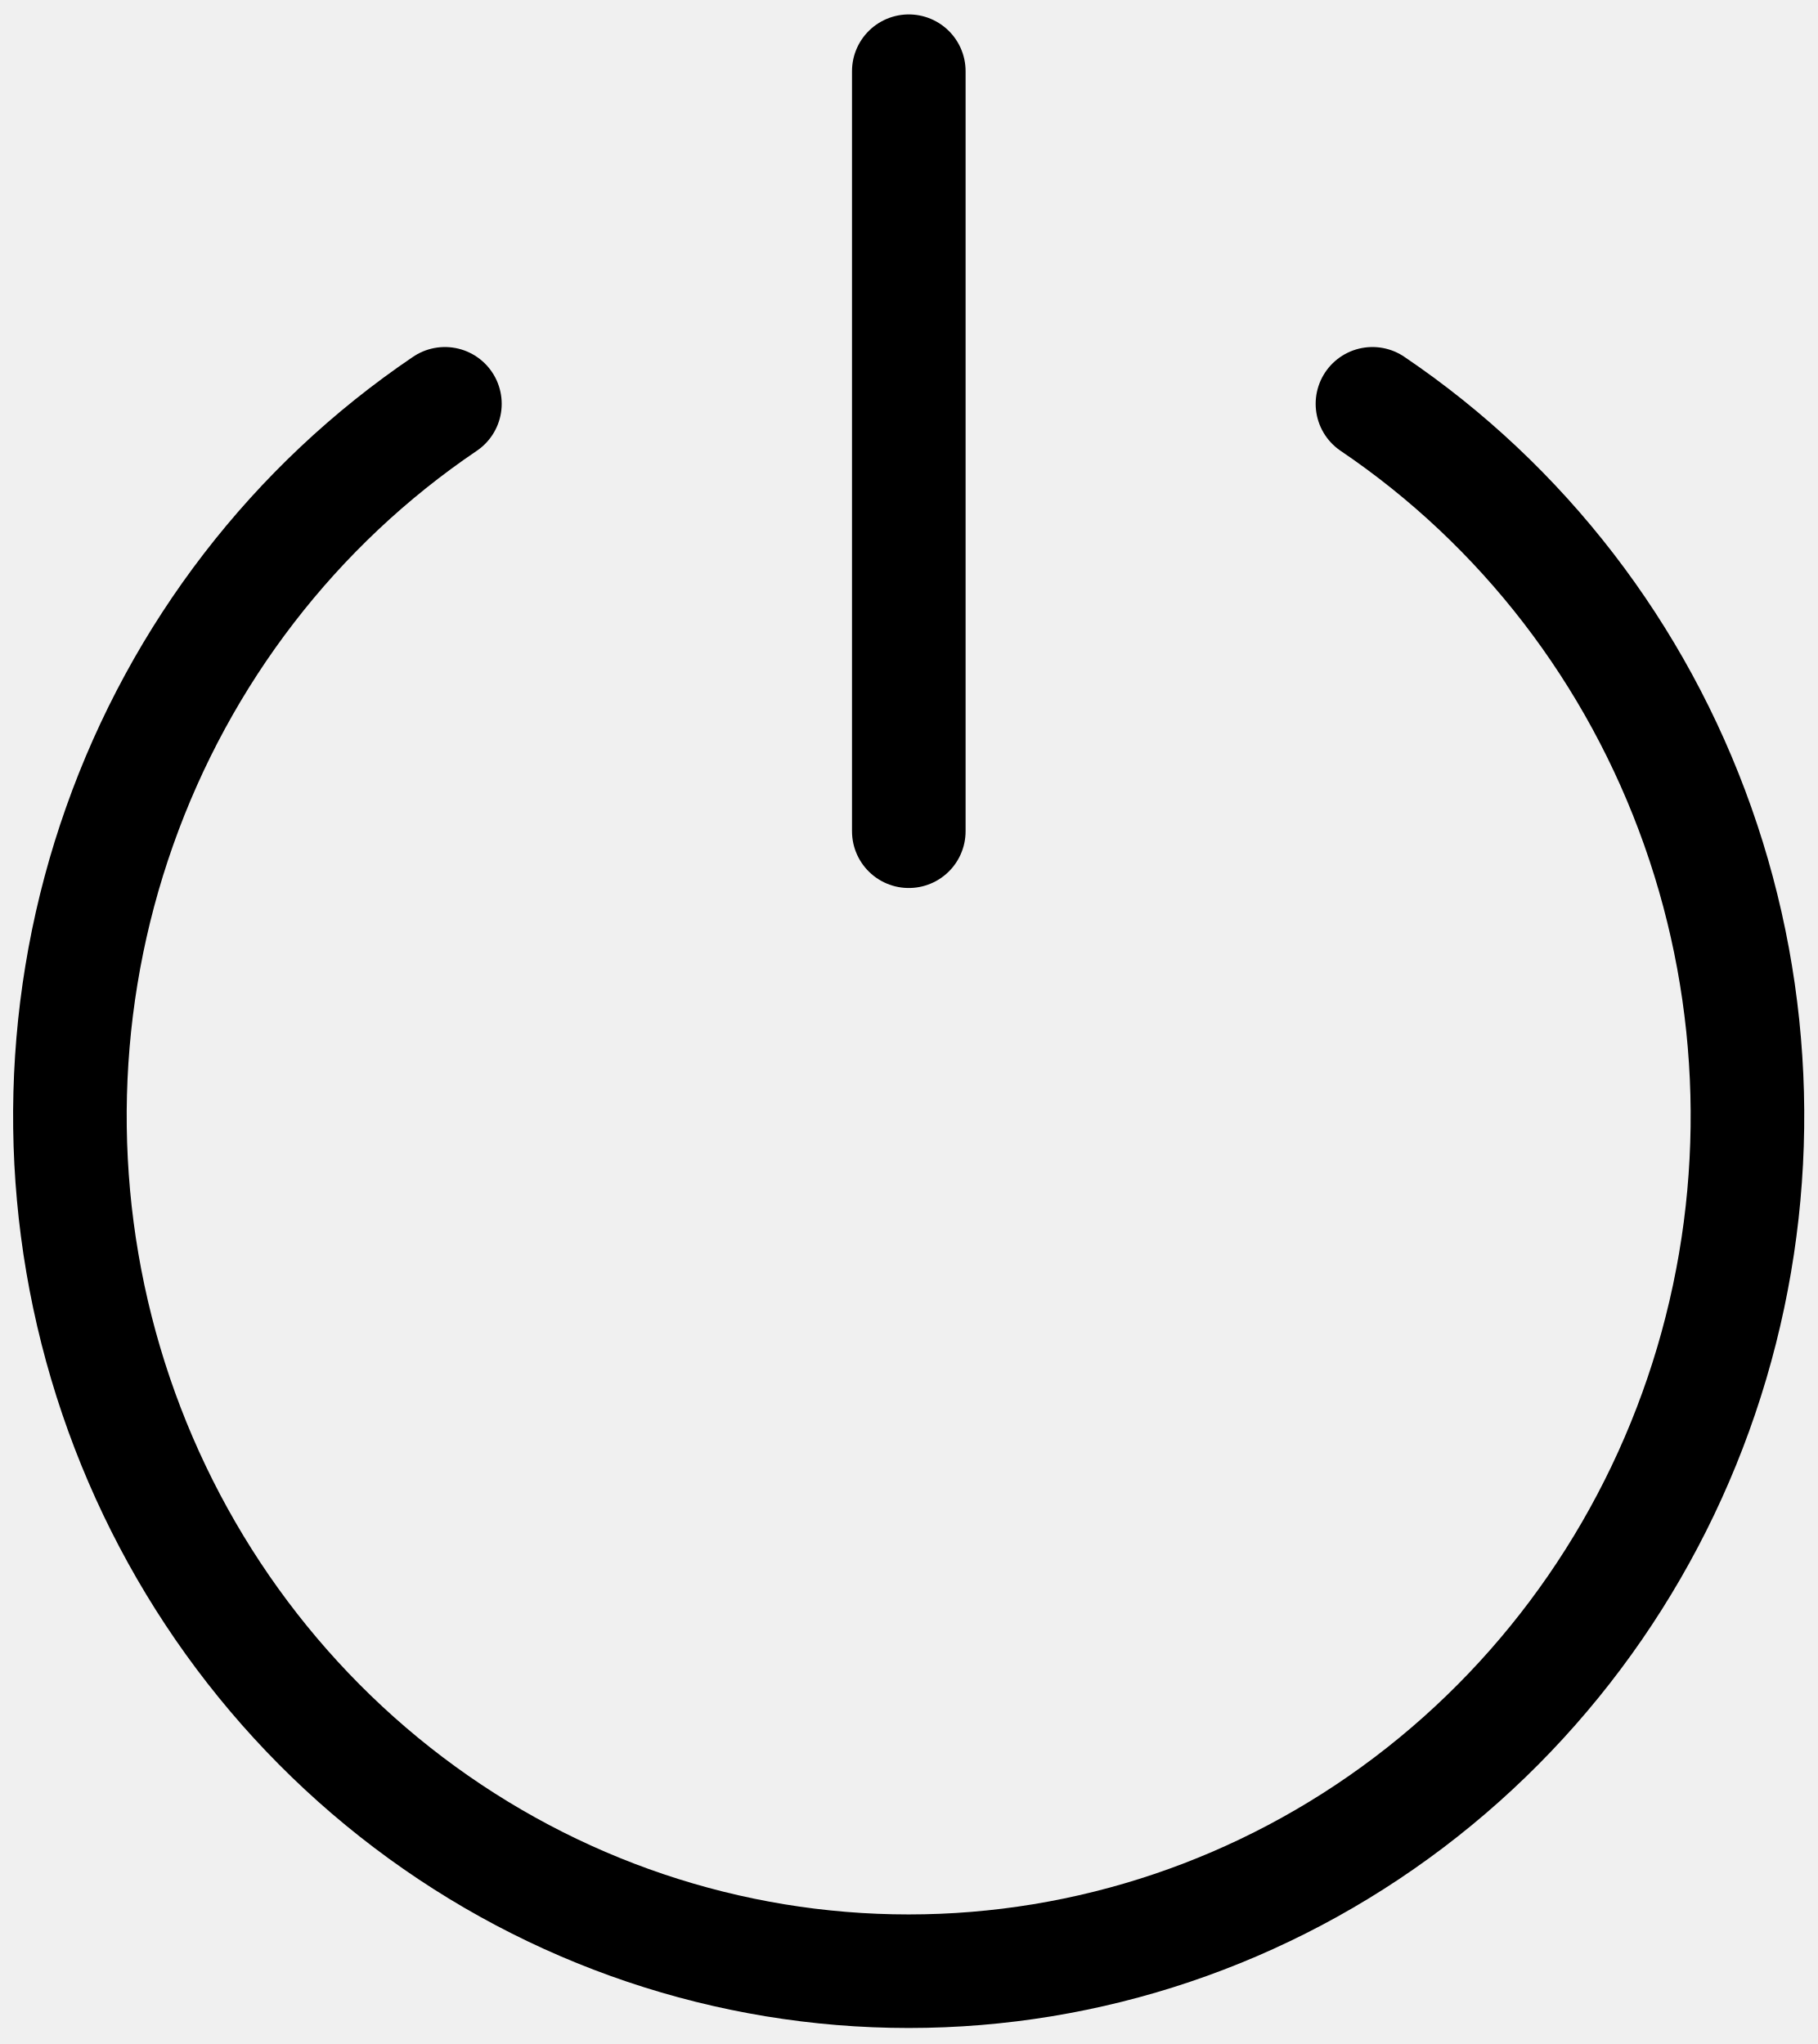
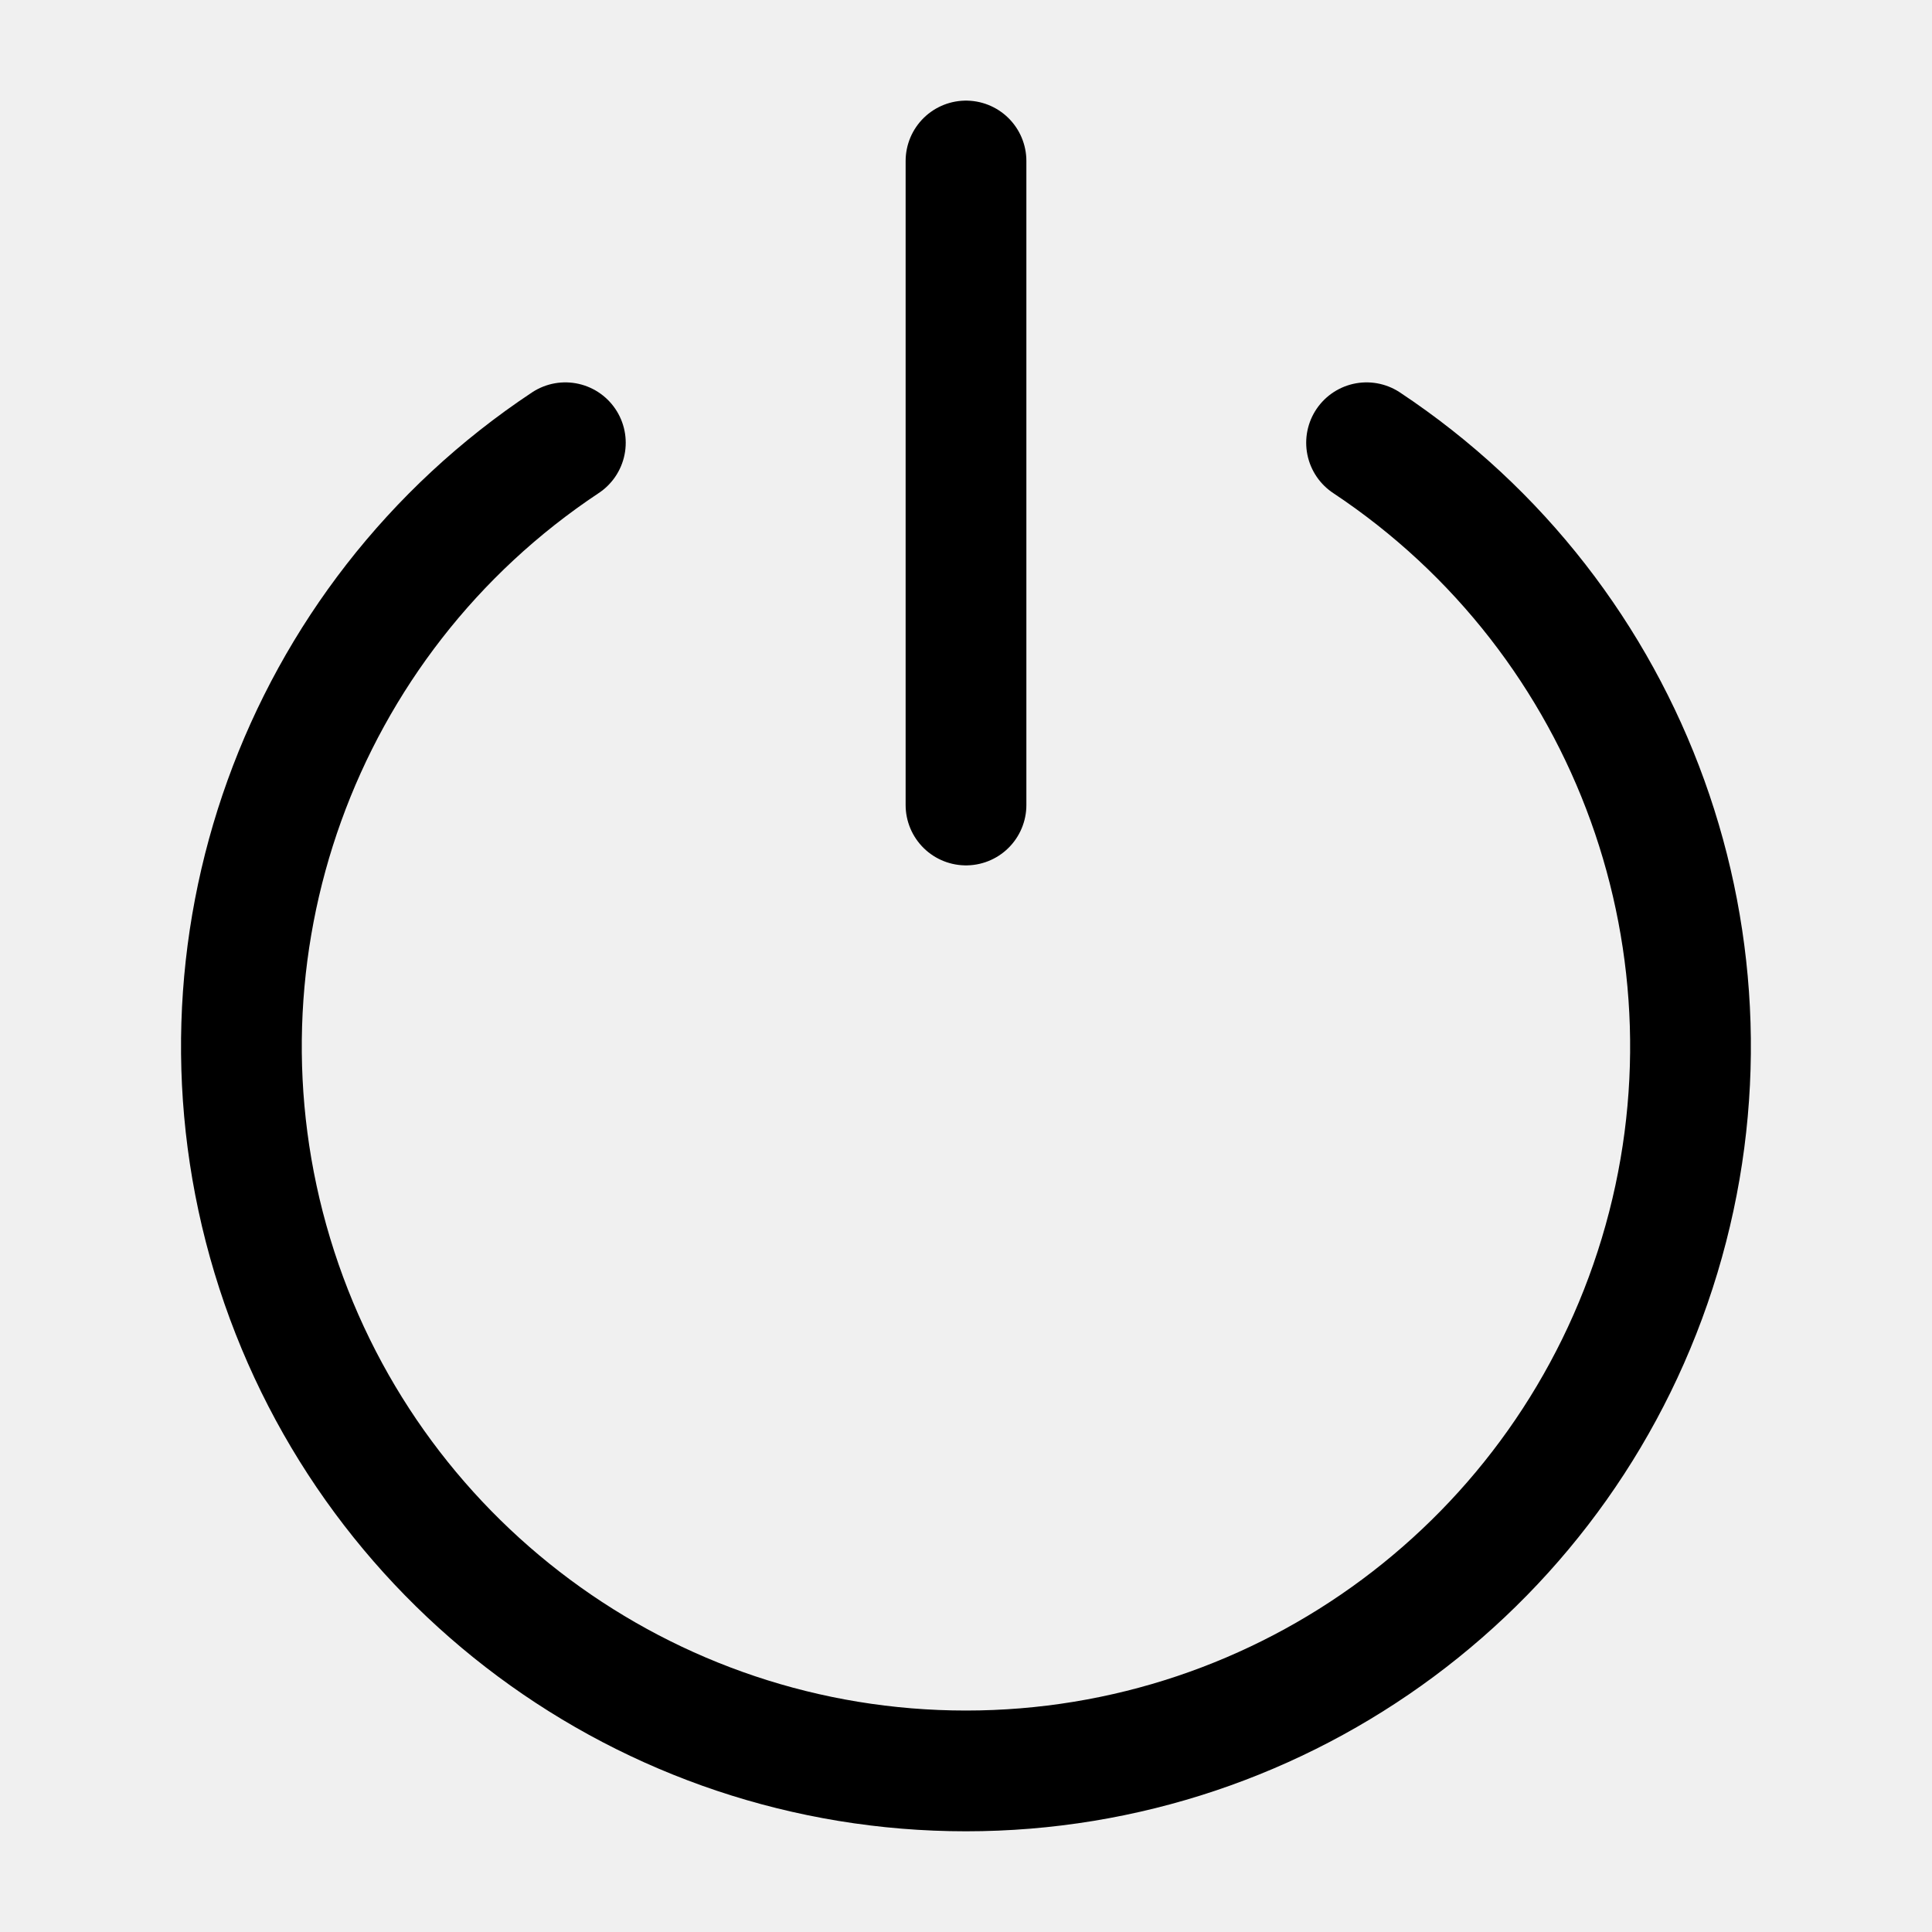
- <svg xmlns="http://www.w3.org/2000/svg" width="16" height="18" viewBox="0 0 16 18" fill="none">
-   <g clip-path="url(#clip0_67_4)">
-     <path d="M3.917 3.556C2.595 4.45 1.591 5.754 1.053 7.276C0.515 8.797 0.472 10.455 0.93 12.004C1.388 13.552 2.323 14.909 3.596 15.873C4.87 16.838 6.414 17.359 8 17.359C9.586 17.359 11.13 16.838 12.404 15.873C13.677 14.909 14.612 13.552 15.07 12.004C15.528 10.455 15.485 8.797 14.947 7.276C14.409 5.754 13.405 4.45 12.083 3.556M8.001 0.627V7.32" stroke="black" stroke-linecap="round" stroke-linejoin="round" />
-   </g>
-   <defs>
-     <clipPath id="clip0_67_4">
-       <rect width="16" height="18" fill="white" />
-     </clipPath>
-   </defs>
+ <svg xmlns="http://www.w3.org/2000/svg" width="512" height="512" viewBox="0 0 24 24">
+   <path fill="none" stroke="currentColor" stroke-linecap="round" stroke-linejoin="round" stroke-width="1.5" d="M7.023 5.5a9 9 0 1 0 9.953 0M12 2v8" color="currentColor" />
</svg>
